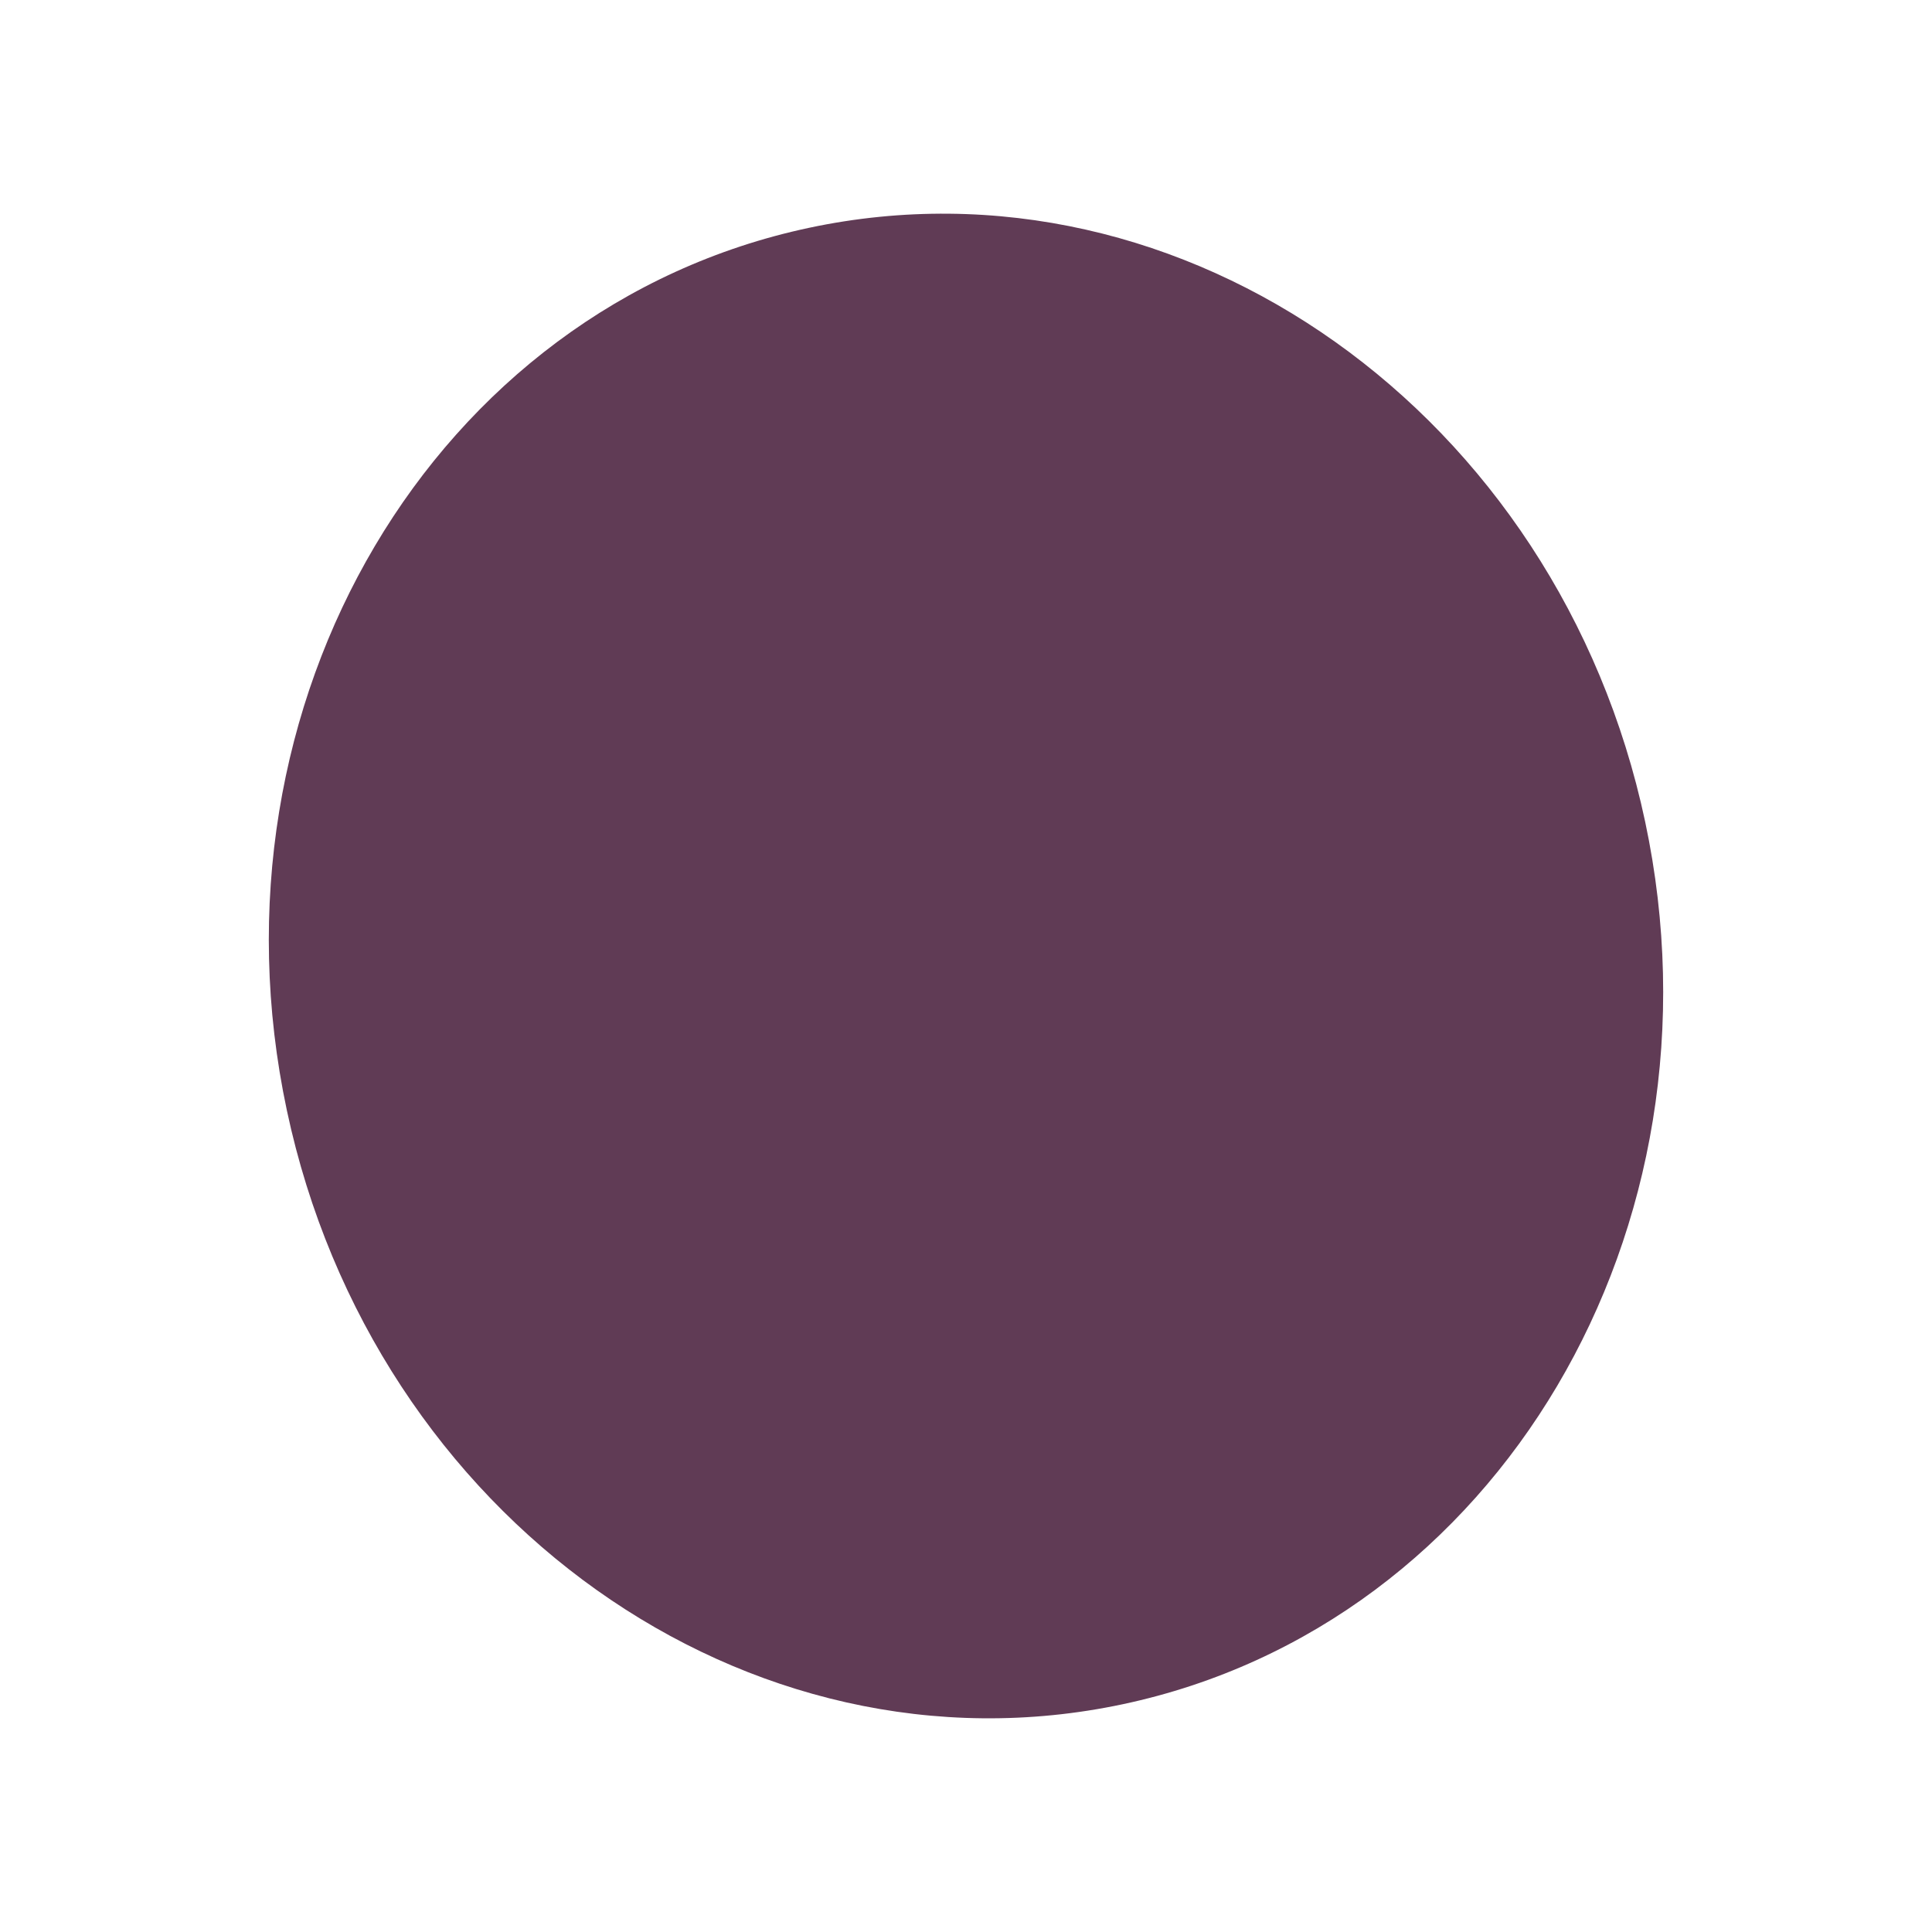
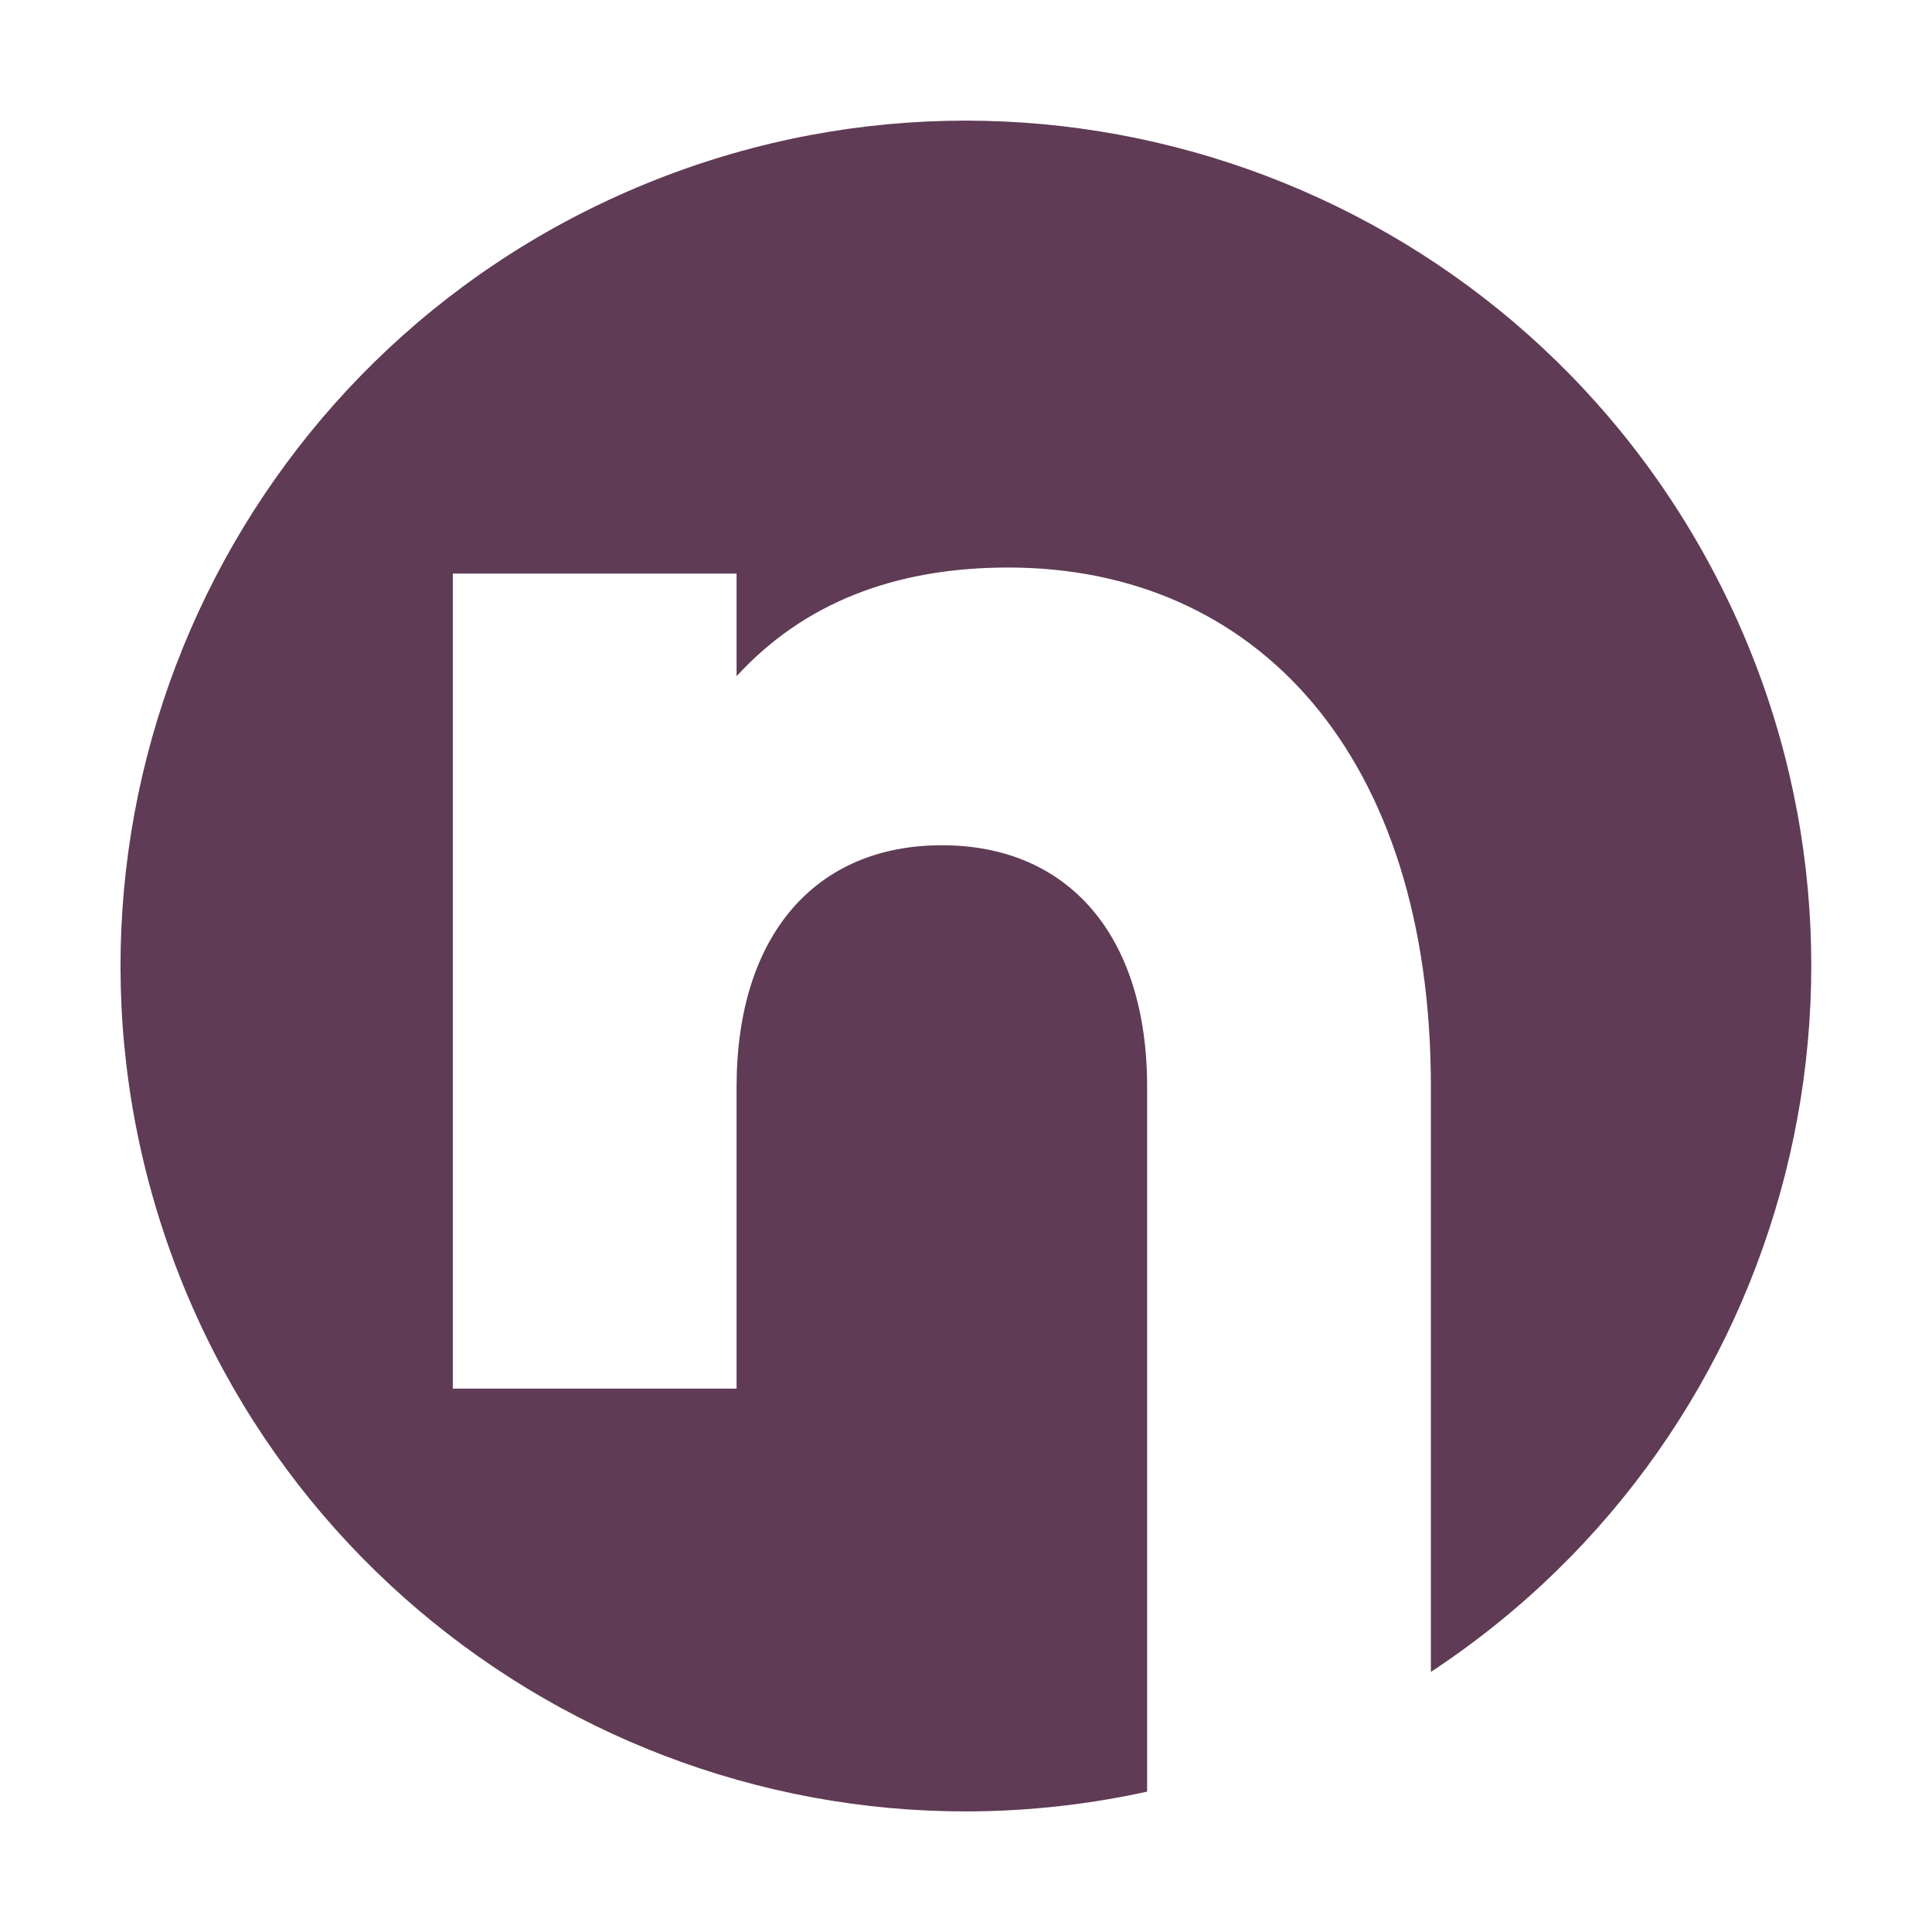
<svg xmlns="http://www.w3.org/2000/svg" viewBox="0 0 32 32">
  <style>svg{color:#603b55}@media(prefers-color-scheme:dark){svg{color:#d7bdcf}}</style>
-   <ellipse cx="16" cy="16" rx="11.5" ry="12.5" transform="rotate(-12 16 16)" fill="currentColor" />
+   <path fill="currentColor" d="M19 29.675A14 14 0 1 1 23.7 27.692V18C23.7 12.5 20.8 9.4 16.7 9.4C14.8 9.4 13.3 10 12.2 11.2V9.5H7.5V23H12.2V18C12.2 15.5 13.5 14 15.6 14S19 15.5 19 18Z" />
</svg>
